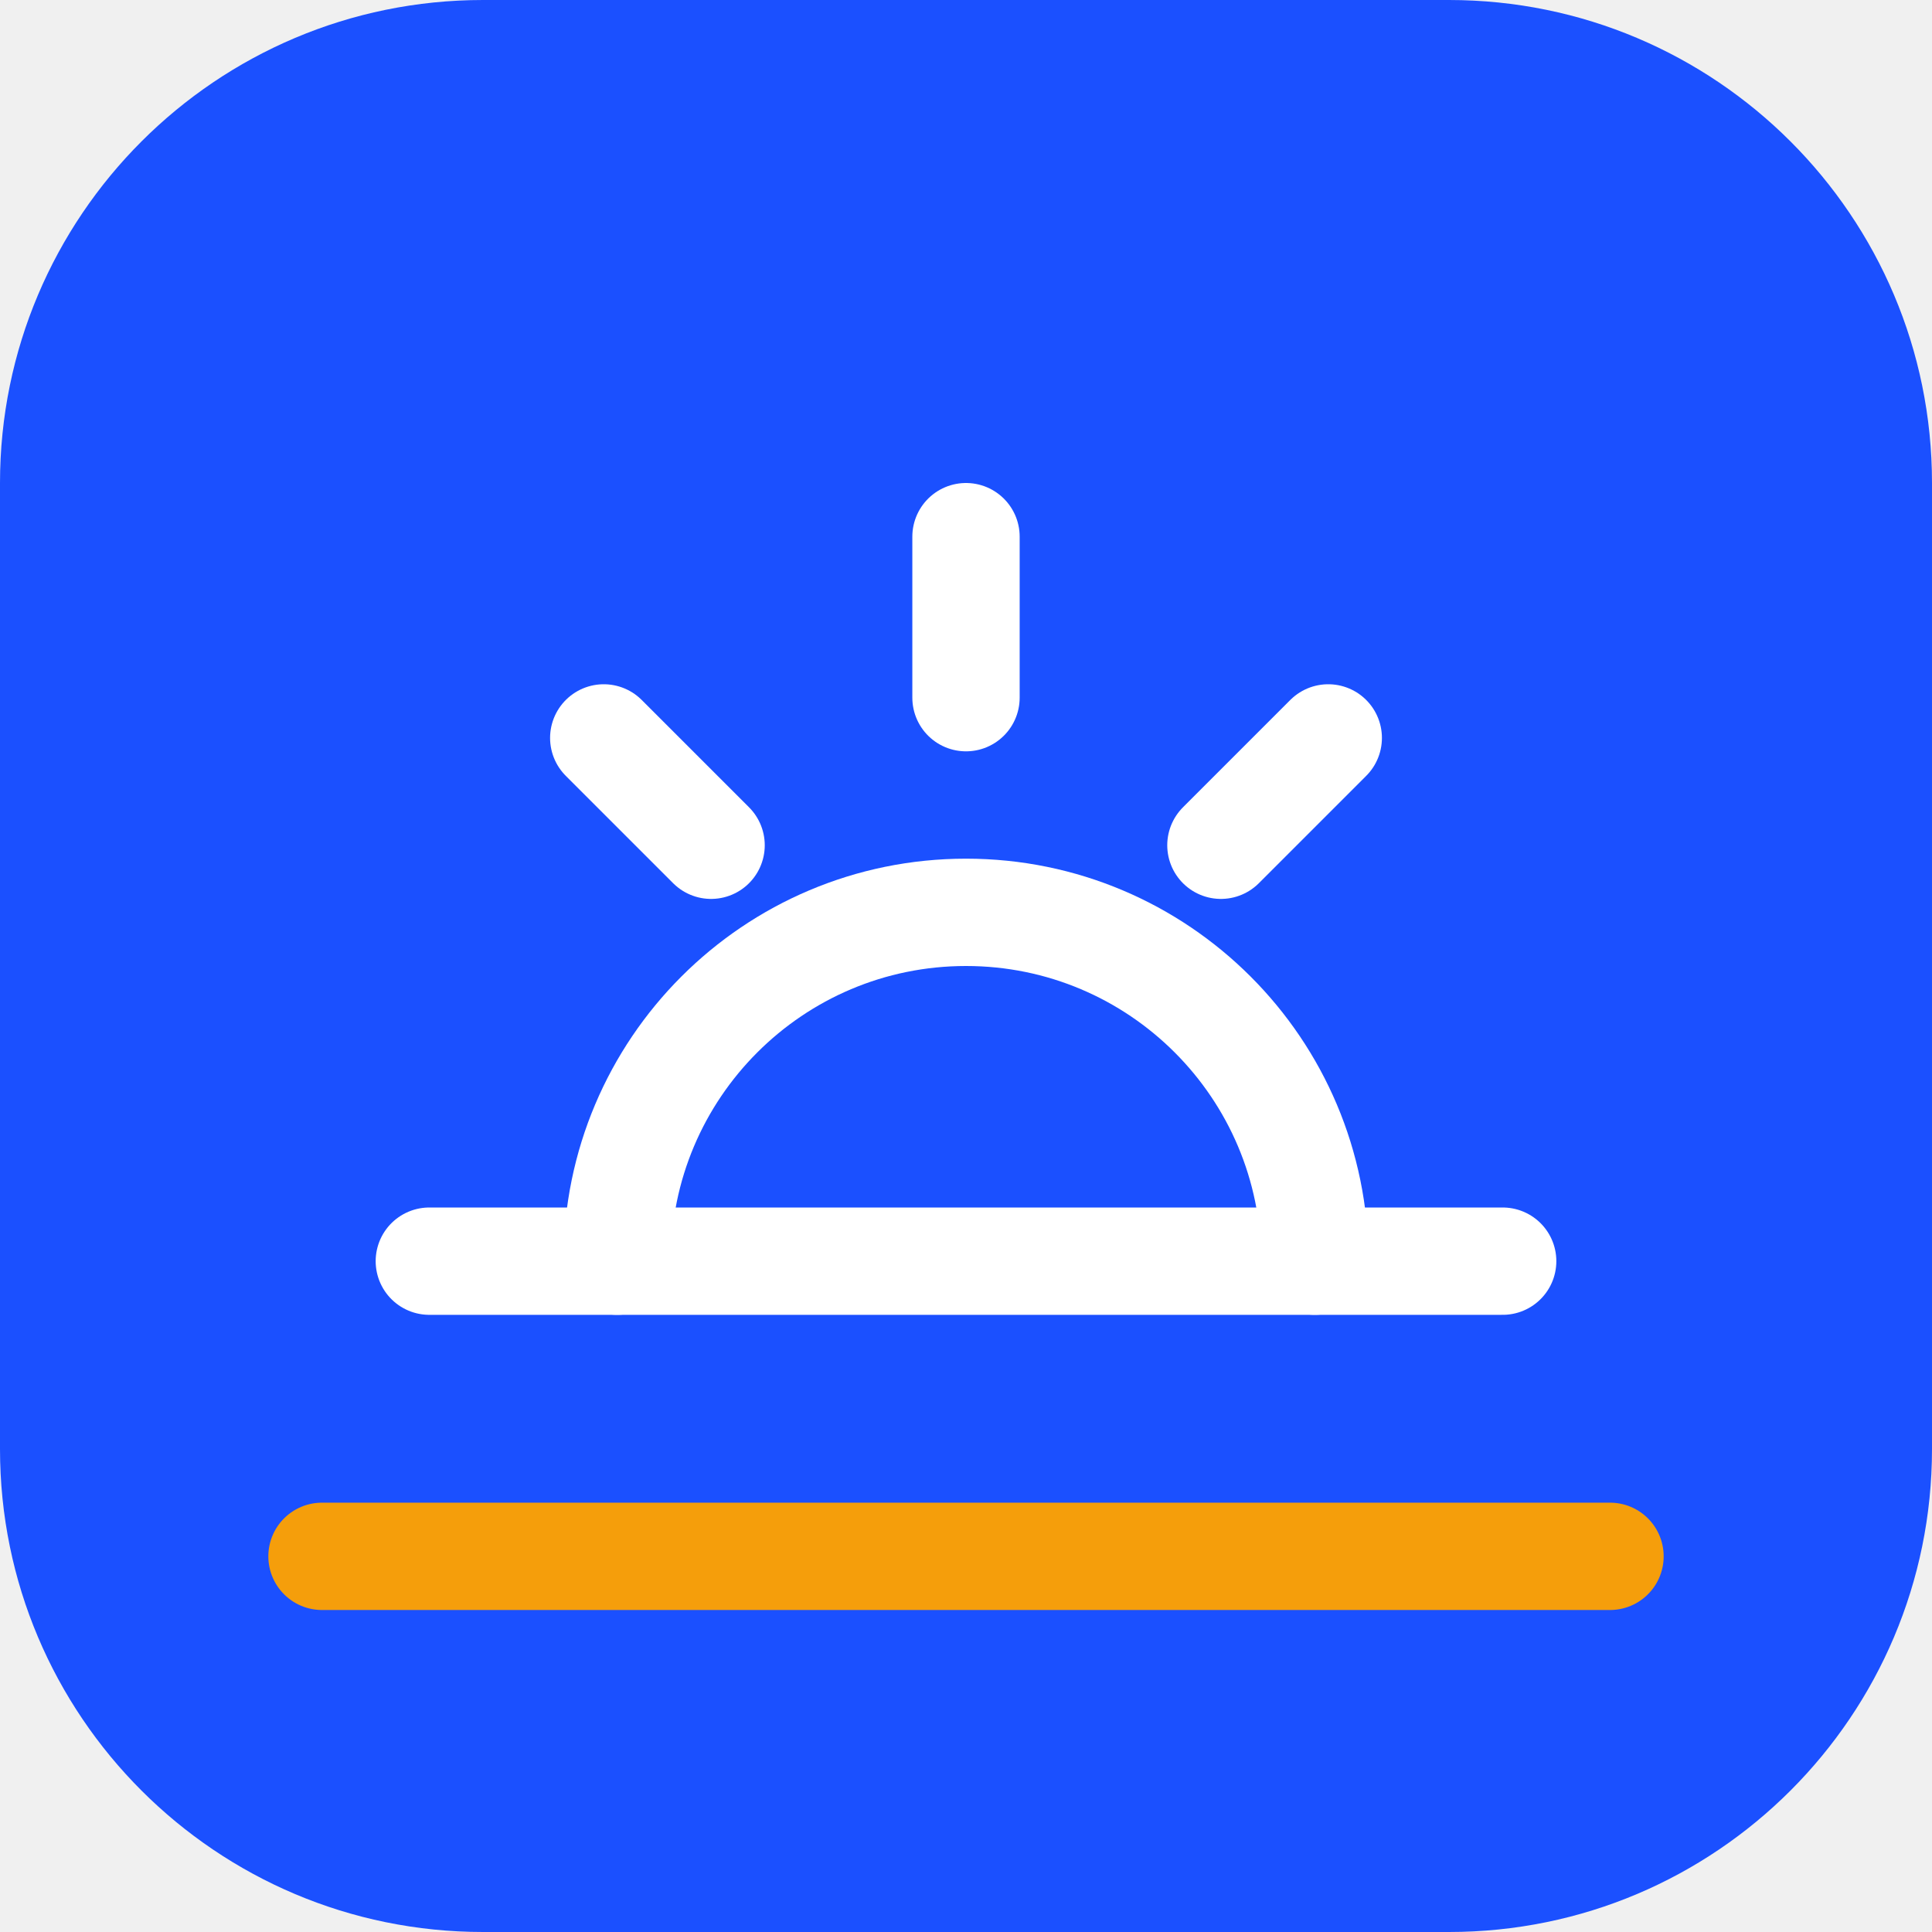
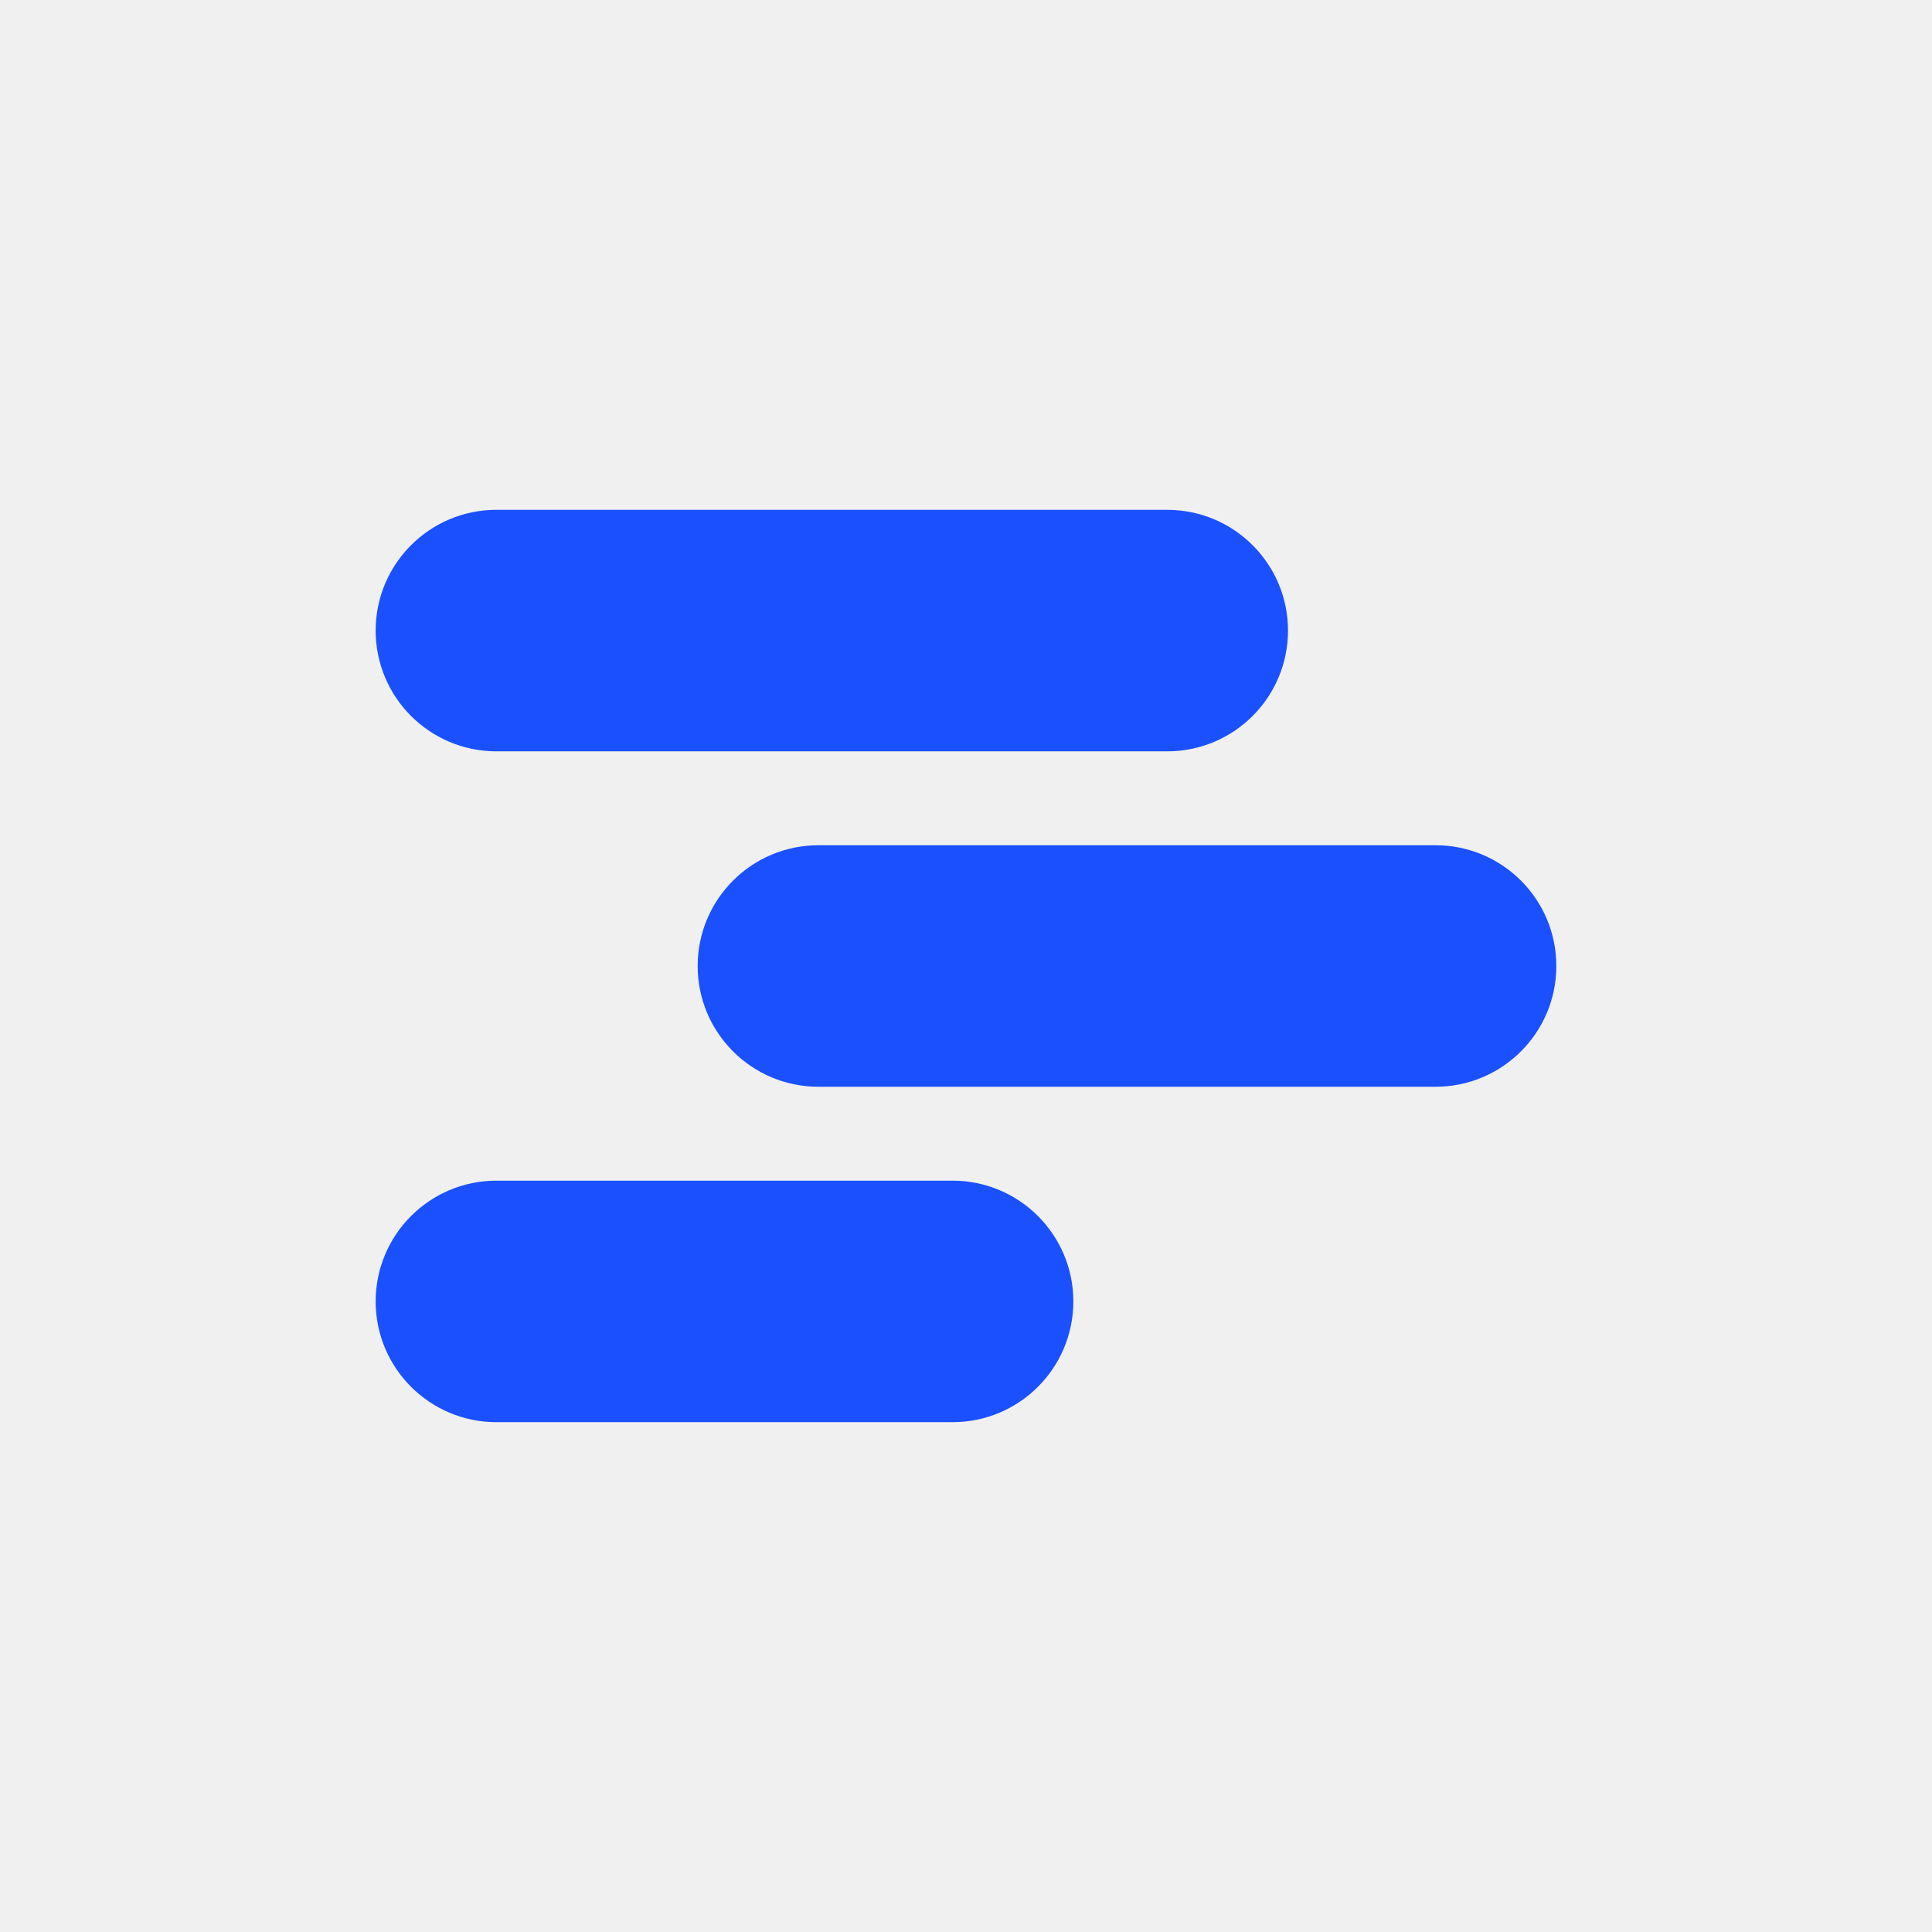
- <svg xmlns="http://www.w3.org/2000/svg" width="72" height="72" viewBox="0 0 72 72" fill="none">
-   <rect width="72" height="72" rx="18" fill="#1B50FF" />
-   <path d="M16 47H56" stroke="white" stroke-width="4" stroke-linecap="round" />
-   <path d="M23 47C23 39.82 28.82 34 36 34C43.18 34 49 39.82 49 47" stroke="white" stroke-width="4" stroke-linecap="round" />
-   <path d="M36 20V26" stroke="white" stroke-width="4" stroke-linecap="round" />
-   <path d="M22.5 27.5L26.5 31.5" stroke="white" stroke-width="4" stroke-linecap="round" />
-   <path d="M49.5 27.5L45.5 31.5" stroke="white" stroke-width="4" stroke-linecap="round" />
-   <path d="M12 58H60" stroke="#F59E0B" stroke-width="4" stroke-linecap="round" />
+ <svg xmlns="http://www.w3.org/2000/svg" width="96" height="96" viewBox="0 0 72 72" fill="none">
+   <rect x="14" y="19" width="34" height="9" rx="4.5" fill="#1B50FF" />
+   <rect x="26" y="31.5" width="32" height="9" rx="4.5" fill="#1B50FF" />
+   <rect x="14" y="44" width="26" height="9" rx="4.5" fill="#1B50FF" />
</svg>
